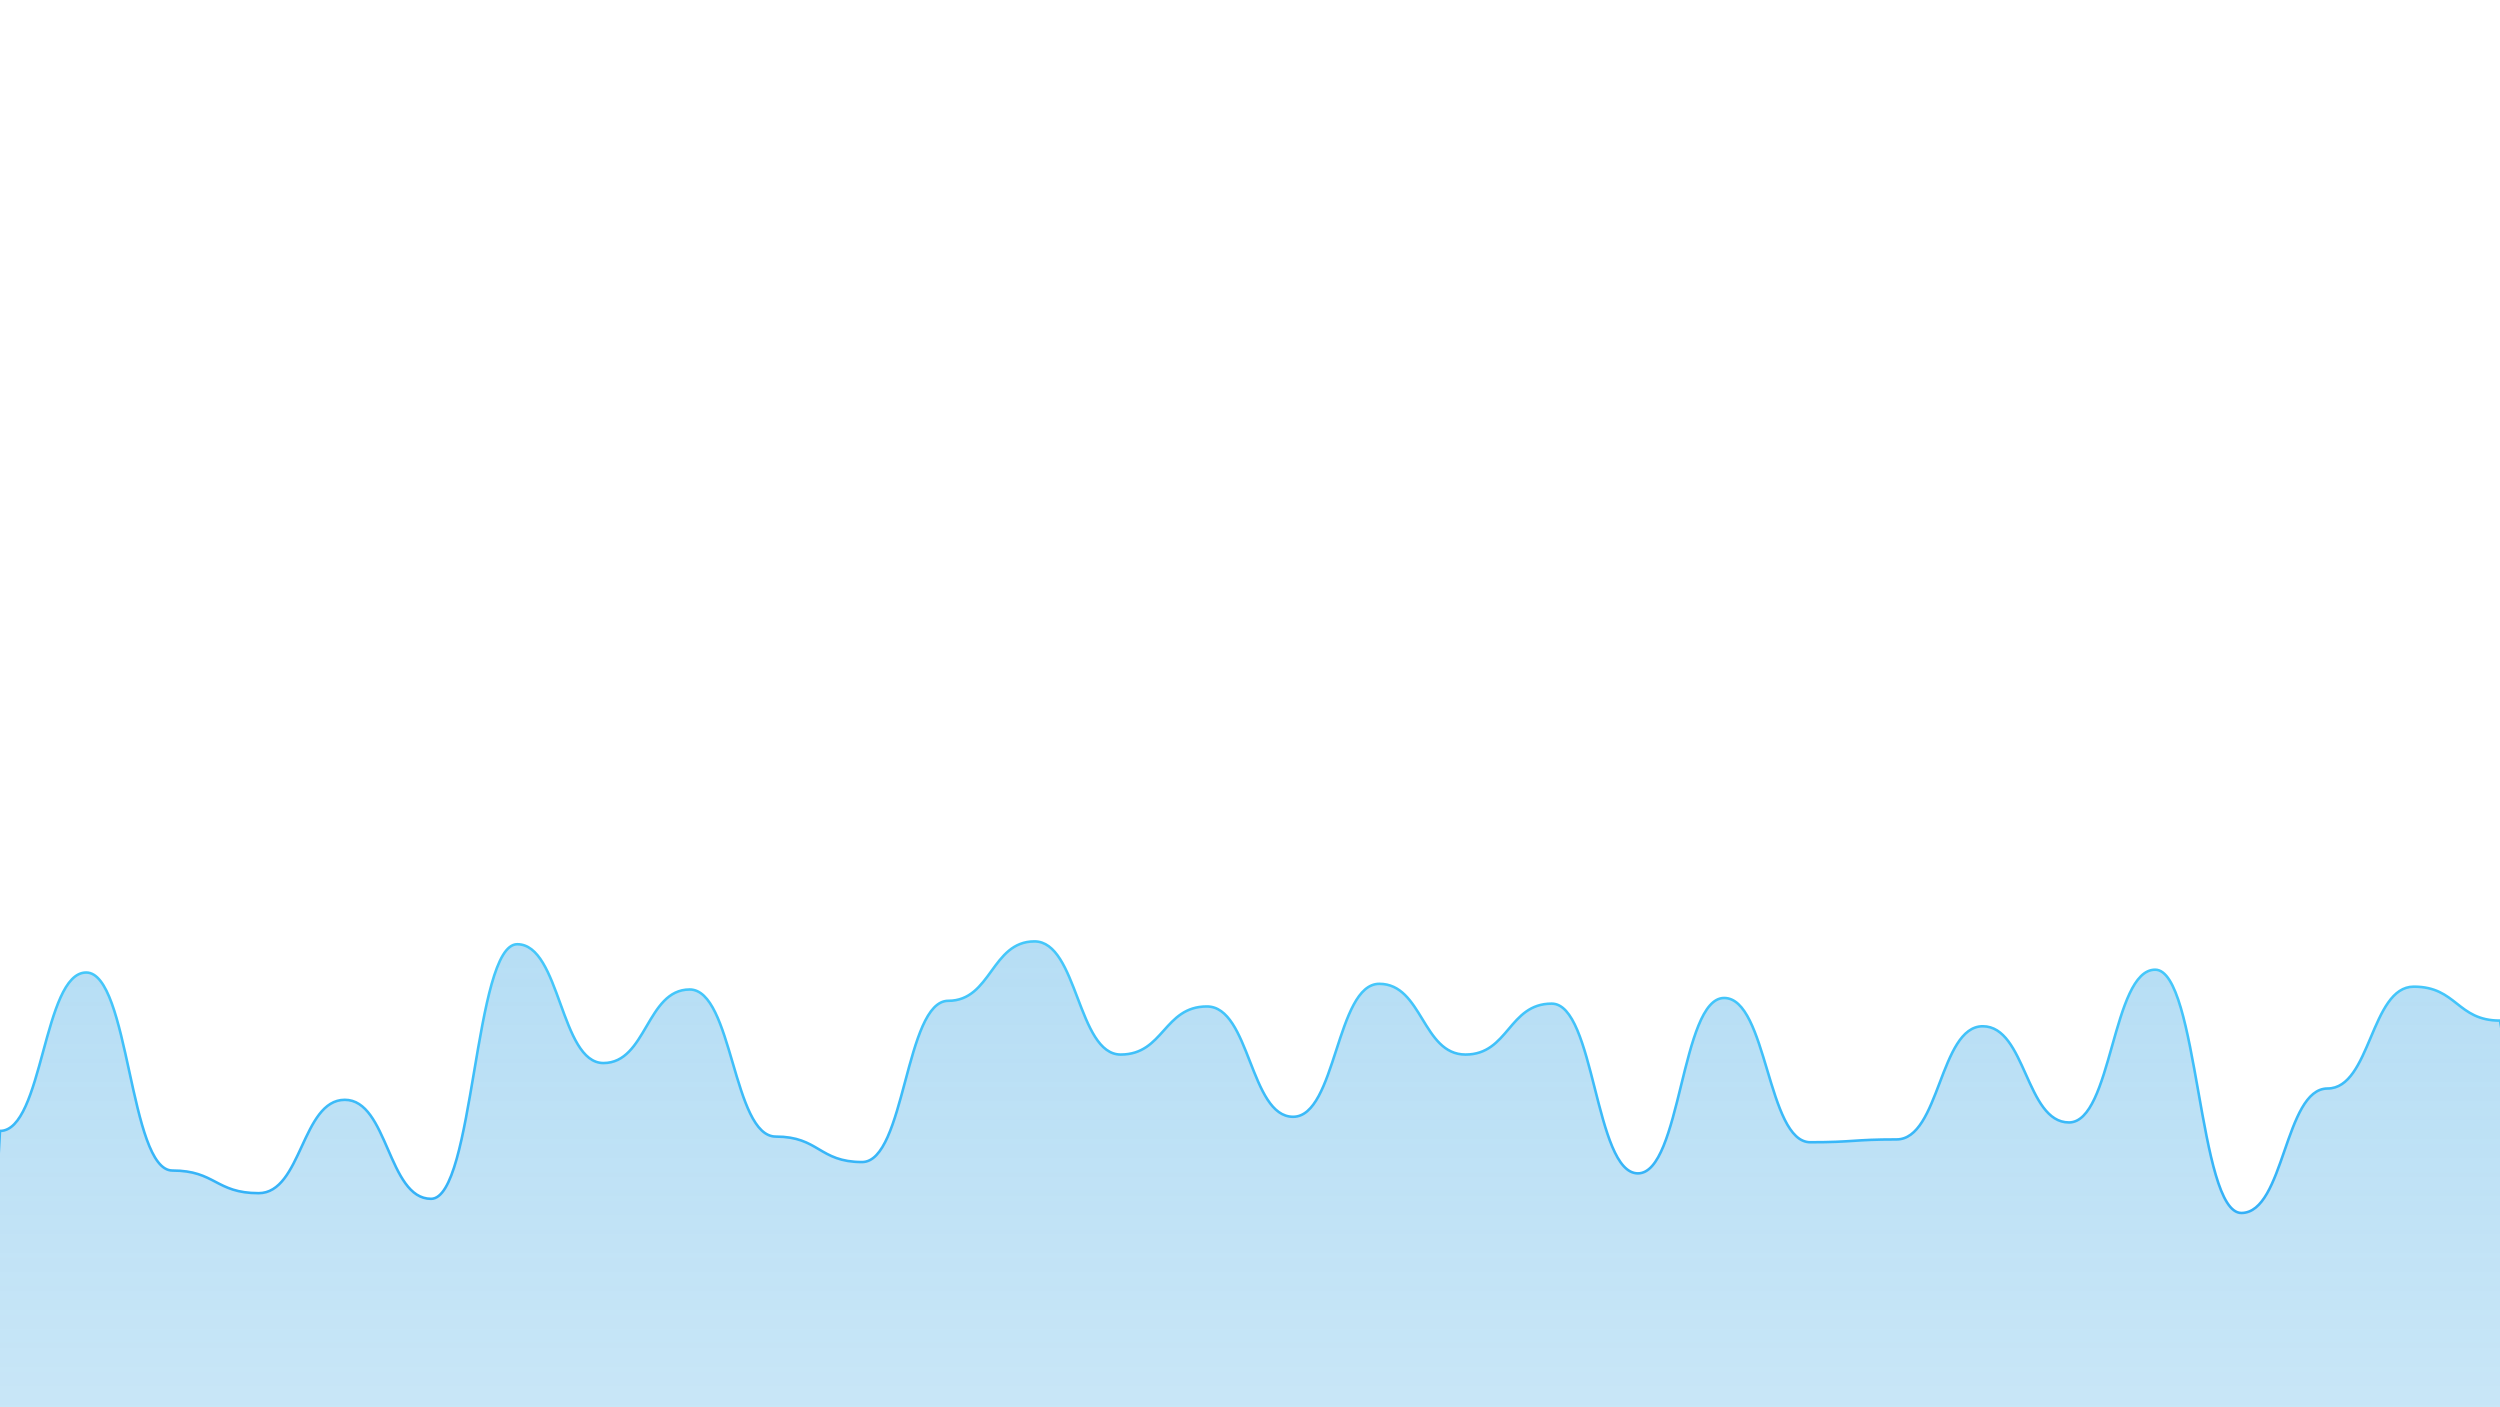
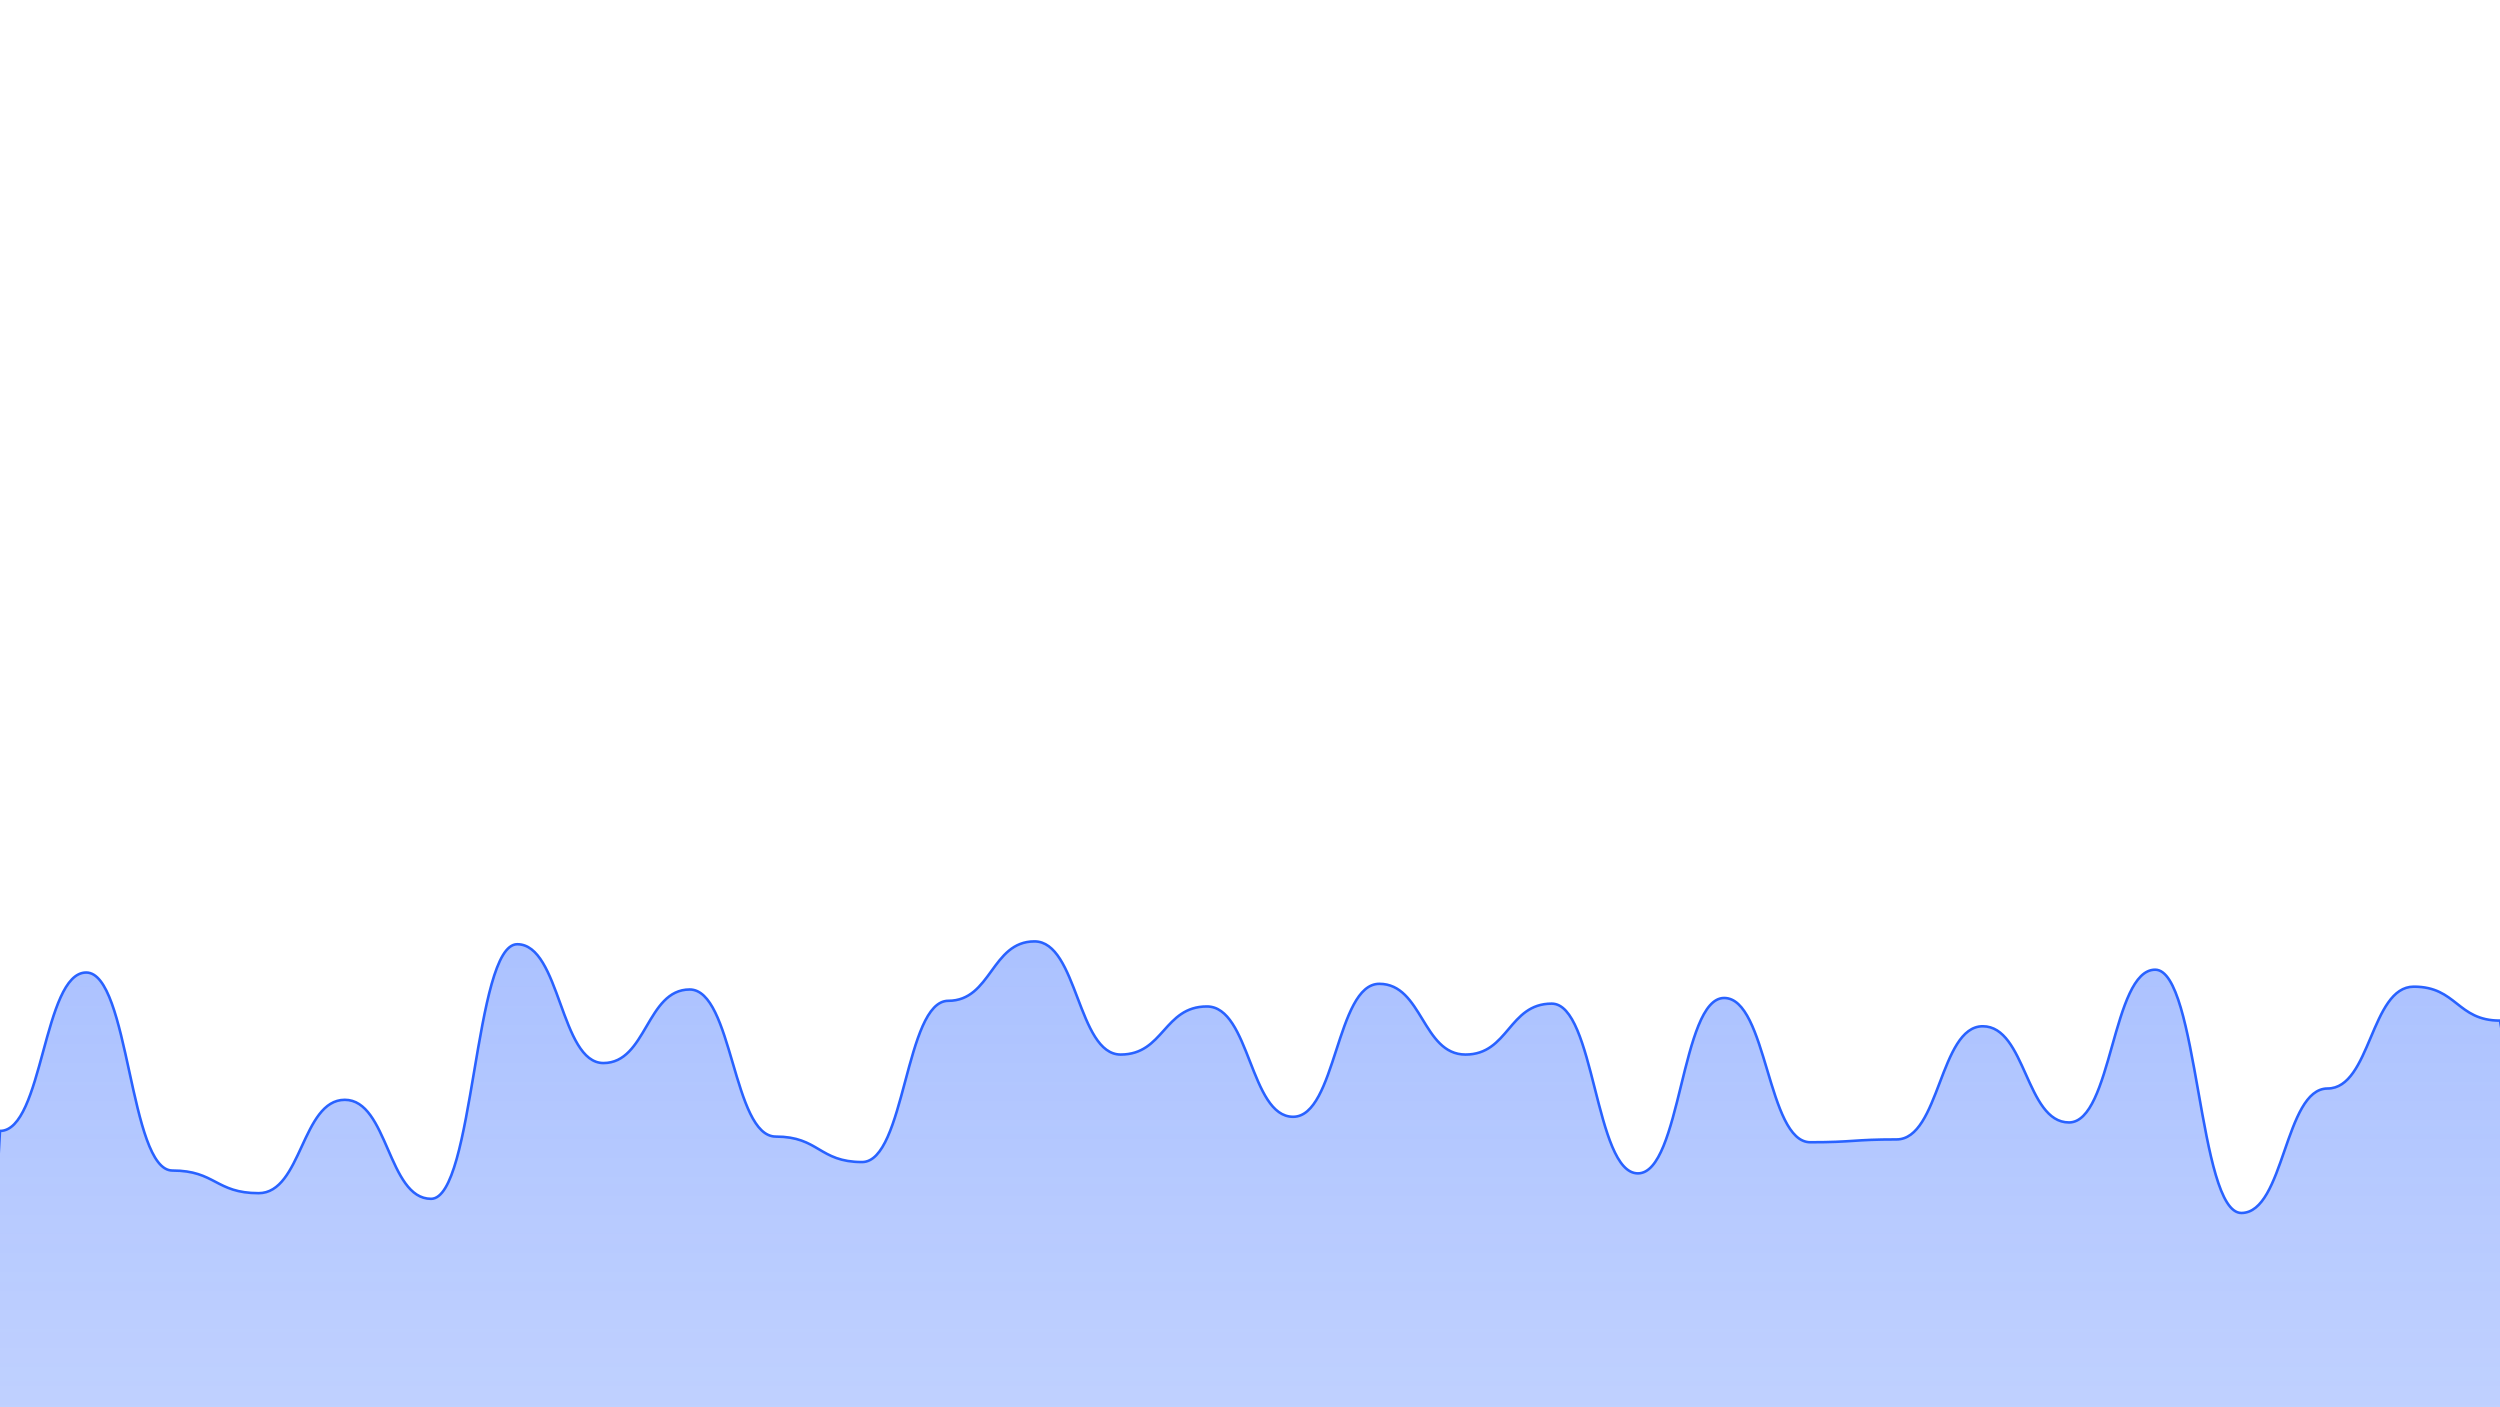
<svg xmlns="http://www.w3.org/2000/svg" width="1920px" height="1080px" viewBox="0 0 1920 1080" version="1.1">
  <defs>
    <linearGradient x1="50%" y1="0%" x2="50%" y2="100%" id="linearGradient-1">
-       <stop stop-color="#45AAE4" stop-opacity="0.392" offset="0%" />
-       <stop stop-color="#45AAE4" stop-opacity="0.282" offset="100%" />
+       <stop stop-color="#2962ff" stop-opacity="0.392" offset="0%" />
+       <stop stop-color="#2962ff" stop-opacity="0.282" offset="100%" />
    </linearGradient>
    <linearGradient x1="50%" y1="7.571%" x2="50%" y2="100%" id="linearGradient-2">
-       <stop stop-color="#45C7FA" offset="0%" />
-       <stop stop-color="#2196F3" offset="100%" />
+       <stop stop-color="#2962ff" offset="0%" />
+       <stop stop-color="#2962ff" offset="100%" />
    </linearGradient>
  </defs>
  <g id="Page-1" stroke="none" stroke-width="1" fill="none" fill-rule="evenodd">
    <g id="Artboard" fill="url(#linearGradient-1)" stroke="url(#linearGradient-2)" stroke-width="2">
      <path d="M0,868.56 C33.103,868.56 33.103,746.898 66.207,746.898 C99.31,746.898 99.31,898.976 132.414,898.976 C165.517,898.976 165.517,916.356 198.621,916.356 C231.724,916.356 231.724,844.662 264.828,844.662 C297.931,844.662 297.931,920.701 331.034,920.701 C364.138,920.701 364.138,725.173 397.241,725.173 C430.345,725.173 430.345,816.419 463.448,816.419 C496.552,816.419 496.552,759.933 529.655,759.933 C562.759,759.933 562.759,872.905 595.862,872.905 C628.966,872.905 628.966,892.458 662.069,892.458 C695.172,892.458 695.172,768.623 728.276,768.623 C761.379,768.623 761.379,723 794.483,723 C827.586,723 827.586,809.902 860.69,809.902 C893.793,809.902 893.793,772.968 926.897,772.968 C960,772.968 960,857.698 993.103,857.698 C1026.207,857.698 1026.207,755.588 1059.31,755.588 C1092.414,755.588 1092.414,809.902 1125.517,809.902 C1158.621,809.902 1158.621,770.796 1191.724,770.796 C1224.828,770.796 1224.828,901.148 1257.931,901.148 C1291.034,901.148 1291.034,766.451 1324.138,766.451 C1357.241,766.451 1357.241,877.25 1390.345,877.25 C1423.448,877.25 1423.448,875.078 1456.552,875.078 C1489.655,875.078 1489.655,788.176 1522.759,788.176 C1555.862,788.176 1555.862,862.043 1588.966,862.043 C1622.069,862.043 1622.069,744.725 1655.172,744.725 C1688.276,744.725 1688.276,931.564 1721.379,931.564 C1754.483,931.564 1754.483,835.972 1787.586,835.972 C1820.69,835.972 1820.69,757.761 1853.793,757.761 C1886.897,757.761 1886.897,783.831 1920,783.831 L1979.419,1130.77 L-15.169,1130.77 L0,868.56 Z" id="line_2" />
    </g>
  </g>
</svg>
